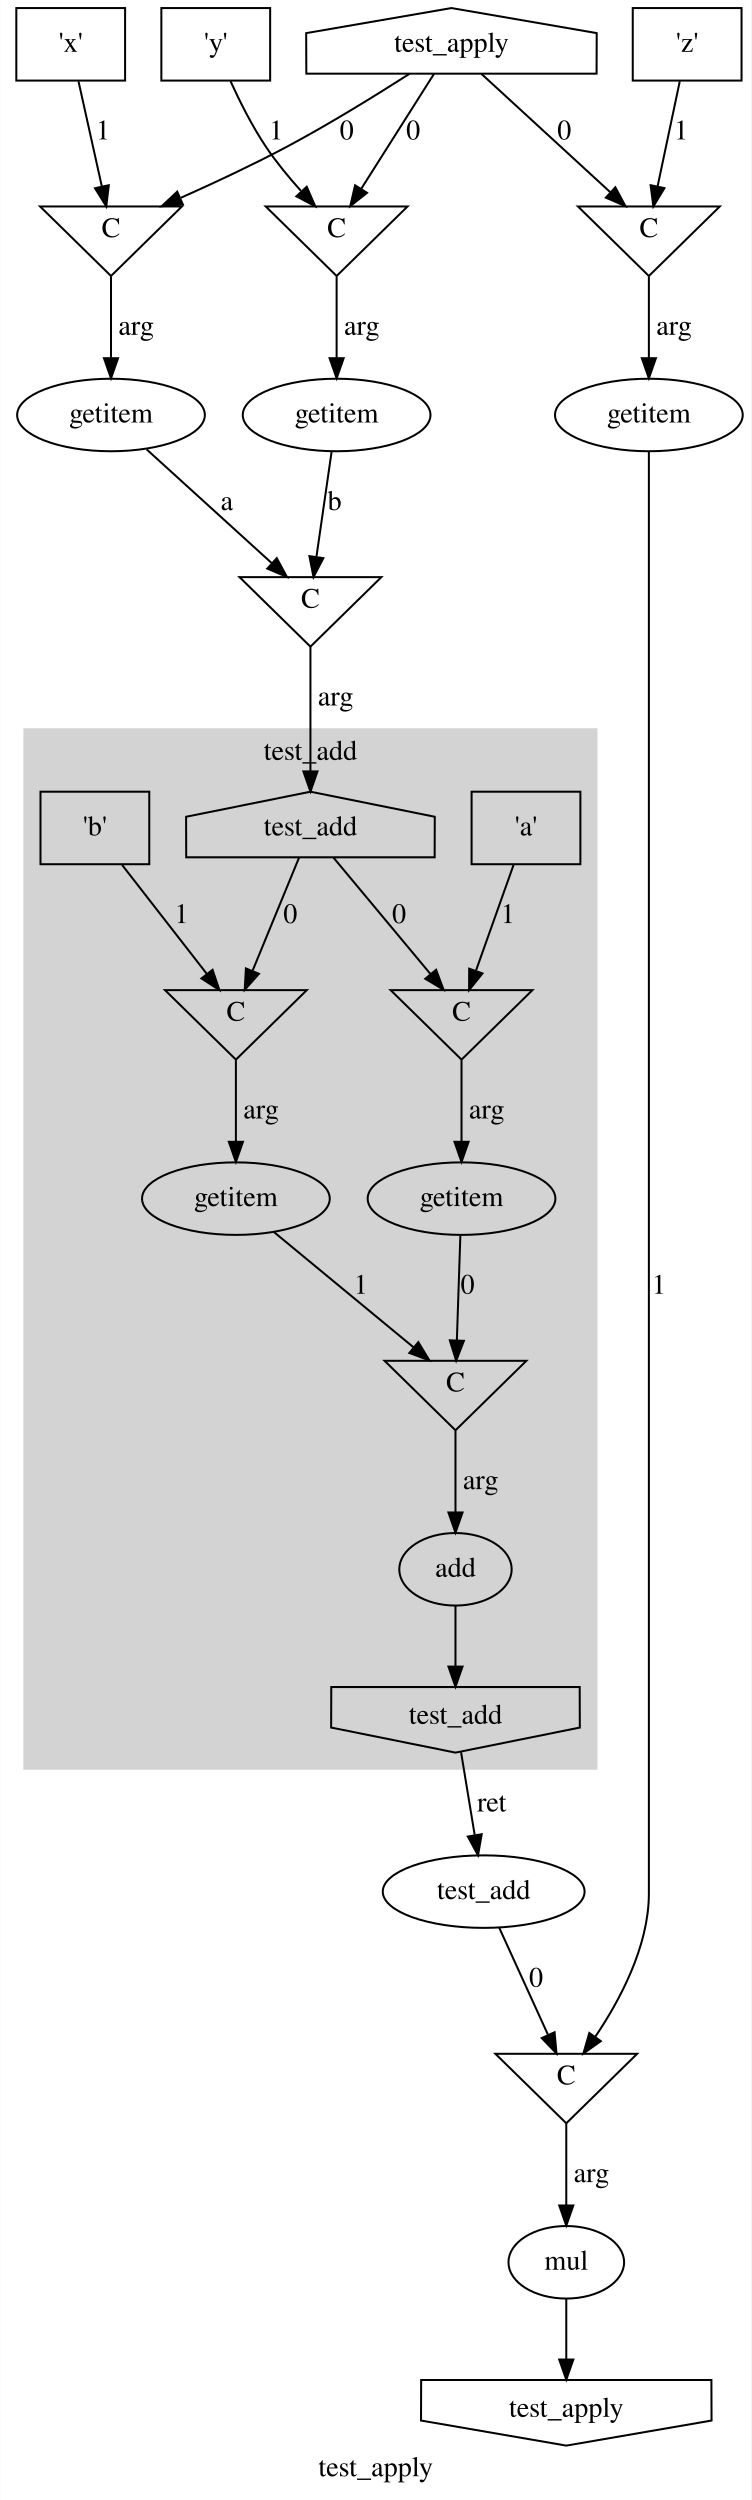
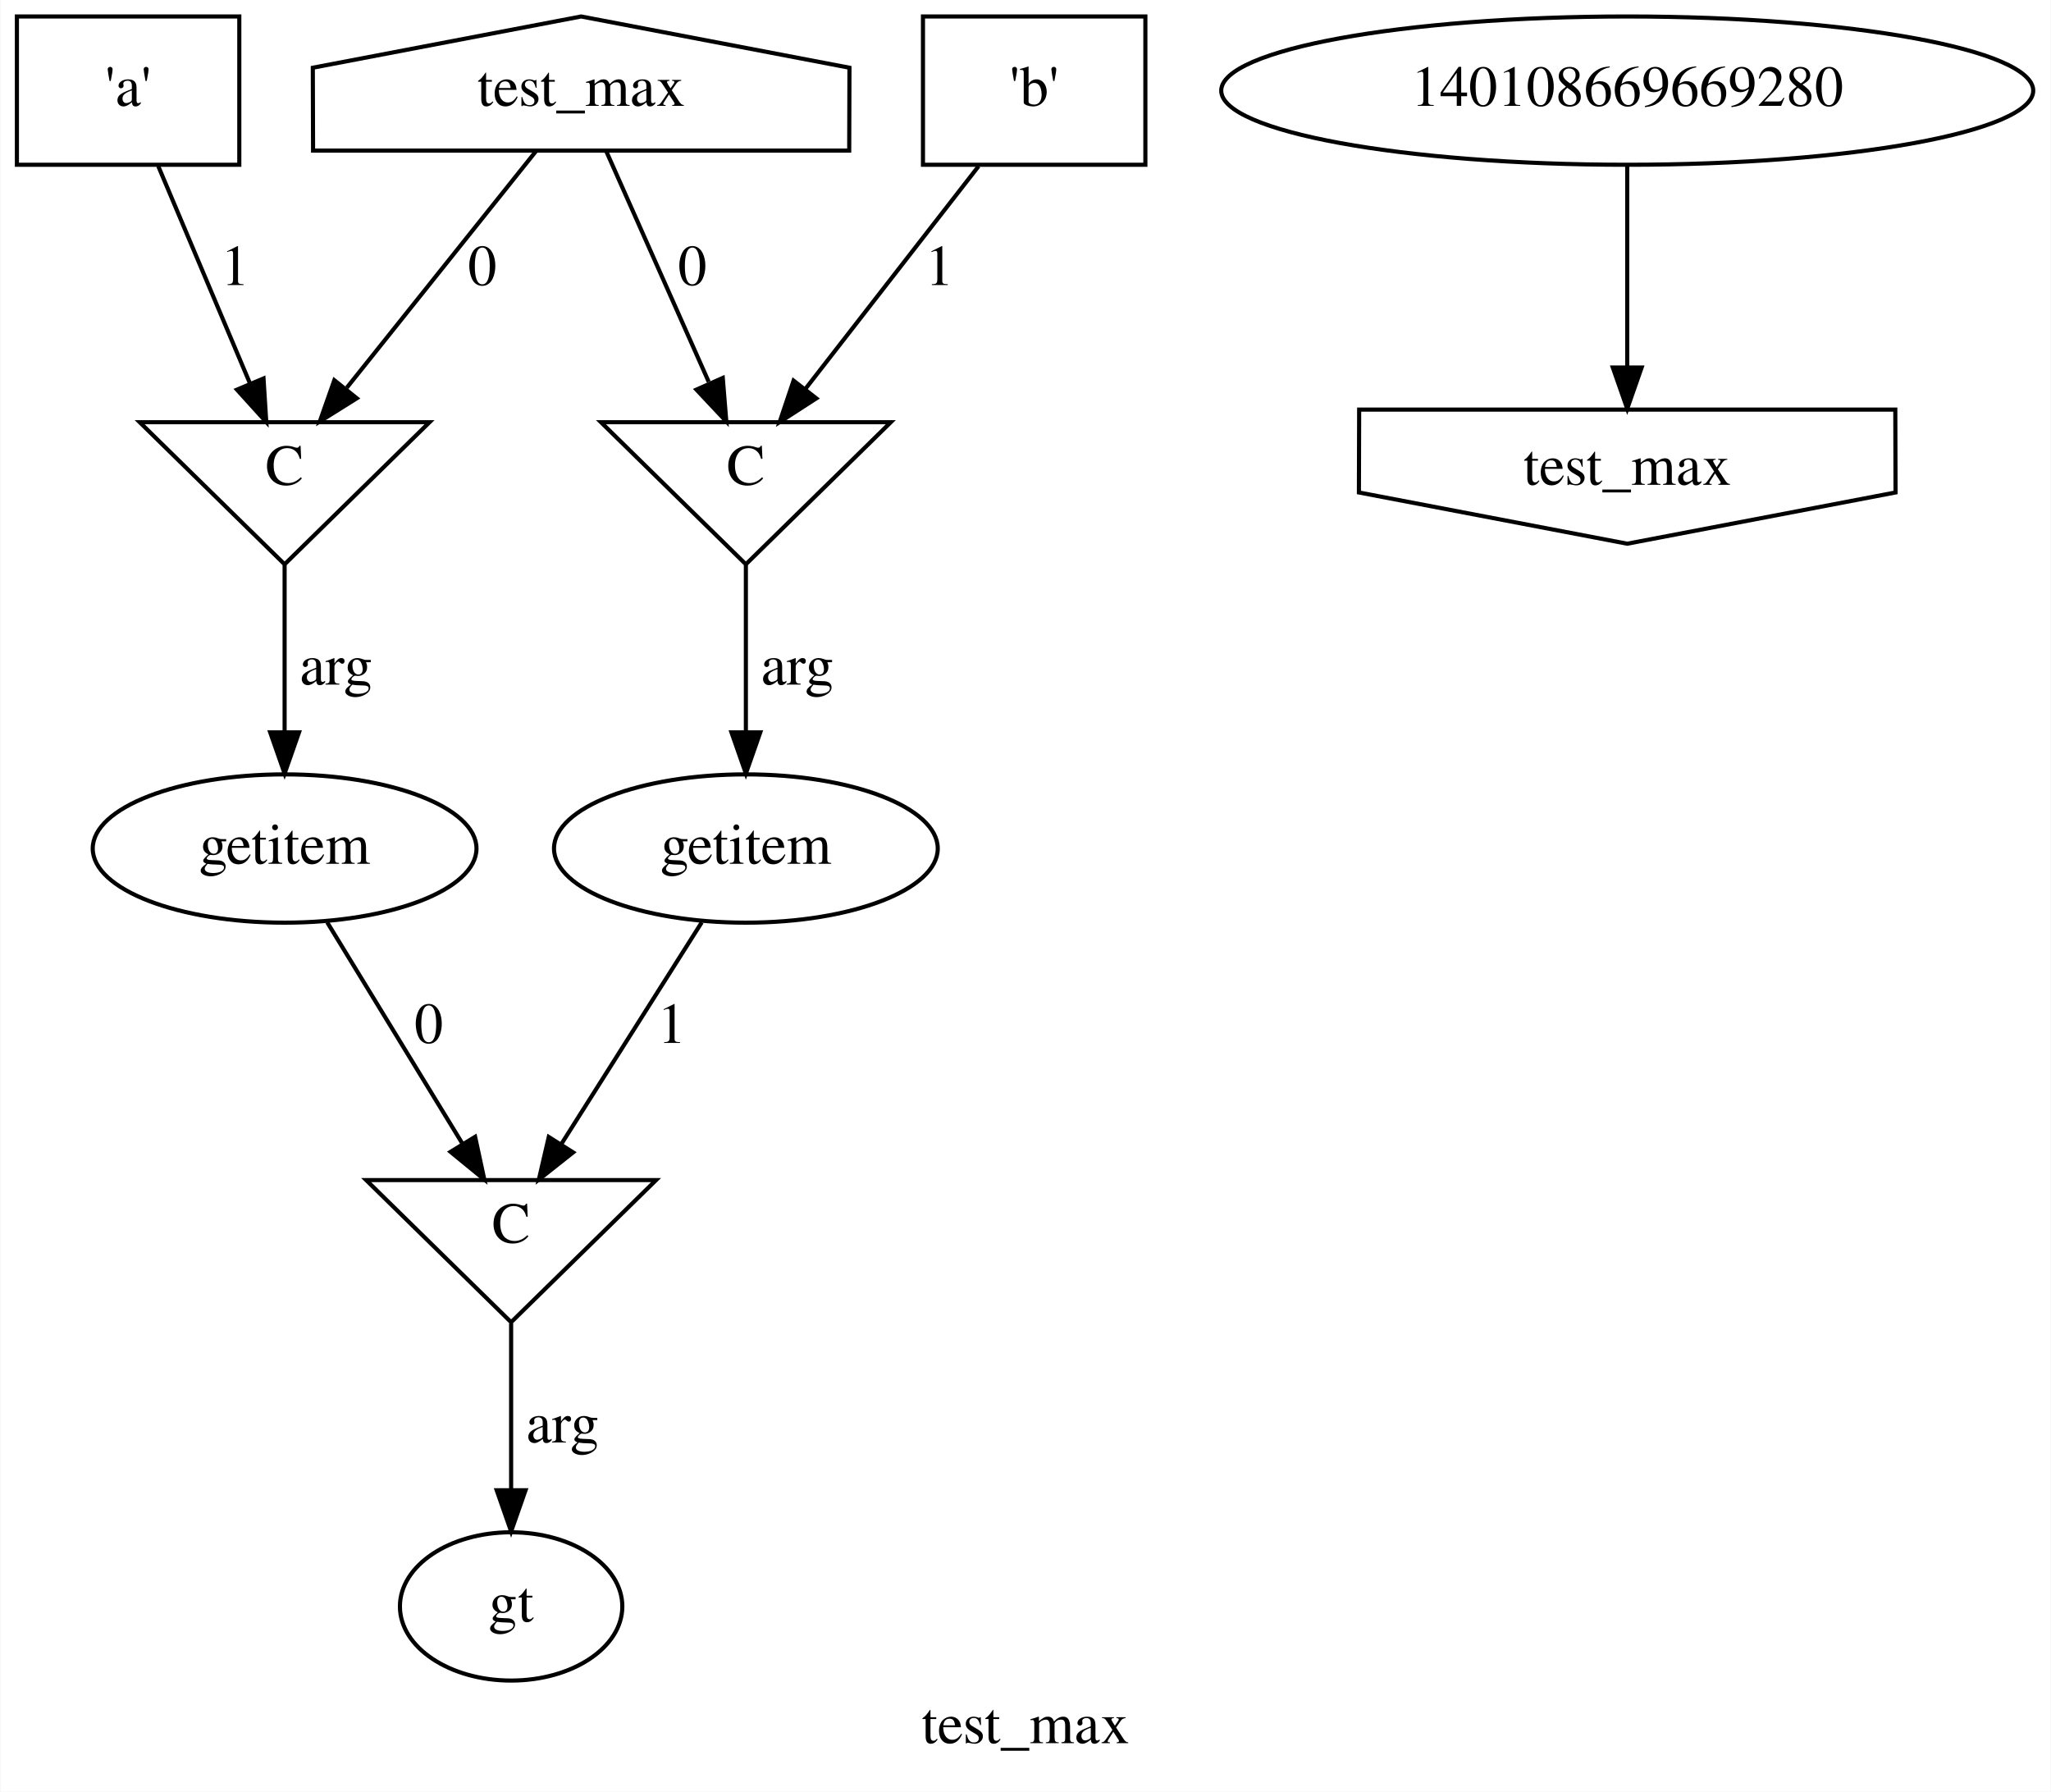
- <svg xmlns="http://www.w3.org/2000/svg" width="373pt" height="1241pt" viewBox="0.00 0.00 372.80 1241.00">
-   <g id="graph0" class="graph" transform="scale(1 1) rotate(0) translate(4 1237)">
-     <polygon fill="white" stroke="transparent" points="-4,4 -4,-1237 368.8,-1237 368.8,4 -4,4" />
-     <text text-anchor="middle" x="182.4" y="-7.8" font-family="Times,serif" font-size="14.00">test_apply</text>
-     <g id="clust1" class="cluster">
-       <polygon fill="lightgrey" stroke="lightgrey" points="8,-359 8,-875 292,-875 292,-359 8,-359" />
-       <text text-anchor="middle" x="150" y="-859.8" font-family="Times,serif" font-size="14.00">test_add</text>
-     </g>
+ <svg xmlns="http://www.w3.org/2000/svg" width="498pt" height="435pt" viewBox="0.00 0.00 497.79 435.00">
+   <g id="graph0" class="graph" transform="scale(1 1) rotate(0) translate(4 431)">
+     <polygon fill="white" stroke="transparent" points="-4,4 -4,-431 493.79,-431 493.79,4 -4,4" />
+     <text text-anchor="middle" x="244.9" y="-7.8" font-family="Times,serif" font-size="14.00">test_max</text>
    <g id="node1" class="node">
-       <polygon fill="none" stroke="black" points="292.11,-1220.56 220,-1233 147.89,-1220.56 147.96,-1200.44 292.04,-1200.44 292.11,-1220.56" />
-       <text text-anchor="middle" x="220" y="-1211.3" font-family="Times,serif" font-size="14.00">test_apply</text>
+       <polygon fill="none" stroke="black" points="202.15,-414.56 137,-427 71.85,-414.56 71.91,-394.44 202.09,-394.44 202.15,-414.56" />
+       <text text-anchor="middle" x="137" y="-405.3" font-family="Times,serif" font-size="14.00">test_max</text>
    </g>
    <g id="node3" class="node">
-       <polygon fill="none" stroke="black" points="51,-1100 86.19,-1134.5 15.81,-1134.5 51,-1100" />
-       <text text-anchor="middle" x="51" y="-1119.3" font-family="Times,serif" font-size="14.00">C</text>
+       <polygon fill="none" stroke="black" points="65,-294 100.19,-328.5 29.81,-328.5 65,-294" />
+       <text text-anchor="middle" x="65" y="-313.3" font-family="Times,serif" font-size="14.00">C</text>
    </g>
    <g id="edge1" class="edge">
-       <path fill="none" stroke="black" d="M199.16,-1200.36C182.81,-1189.89 159.34,-1175.36 138,-1164 121.11,-1155.01 101.82,-1146.01 85.7,-1138.84" />
-       <polygon fill="black" stroke="black" points="86.69,-1135.45 76.13,-1134.62 83.87,-1141.86 86.69,-1135.45" />
-       <text text-anchor="middle" x="168" y="-1167.8" font-family="Times,serif" font-size="14.00">0</text>
+       <path fill="none" stroke="black" d="M126.06,-394.33C113.8,-379 93.84,-354.05 80.1,-336.87" />
+       <polygon fill="black" stroke="black" points="82.53,-334.31 73.55,-328.69 77.07,-338.69 82.53,-334.31" />
+       <text text-anchor="middle" x="113" y="-361.8" font-family="Times,serif" font-size="14.00">0</text>
    </g>
    <g id="node6" class="node">
-       <polygon fill="none" stroke="black" points="163,-1100 198.19,-1134.5 127.81,-1134.5 163,-1100" />
-       <text text-anchor="middle" x="163" y="-1119.3" font-family="Times,serif" font-size="14.00">C</text>
+       <polygon fill="none" stroke="black" points="177,-294 212.19,-328.5 141.81,-328.5 177,-294" />
+       <text text-anchor="middle" x="177" y="-313.3" font-family="Times,serif" font-size="14.00">C</text>
    </g>
    <g id="edge4" class="edge">
-       <path fill="none" stroke="black" d="M211.34,-1200.33C201.73,-1185.15 186.12,-1160.51 175.25,-1143.35" />
-       <polygon fill="black" stroke="black" points="178.08,-1141.27 169.77,-1134.69 172.16,-1145.01 178.08,-1141.27" />
-       <text text-anchor="middle" x="201" y="-1167.8" font-family="Times,serif" font-size="14.00">0</text>
+       <path fill="none" stroke="black" d="M143.08,-394.33C149.7,-379.43 160.37,-355.42 167.97,-338.31" />
+       <polygon fill="black" stroke="black" points="171.39,-339.25 172.25,-328.69 164.99,-336.41 171.39,-339.25" />
+       <text text-anchor="middle" x="164" y="-361.8" font-family="Times,serif" font-size="14.00">0</text>
+     </g>
+     <g id="node2" class="node">
+       <polygon fill="none" stroke="black" points="54,-427 0,-427 0,-391 54,-391 54,-427" />
+       <text text-anchor="middle" x="27" y="-405.3" font-family="Times,serif" font-size="14.00">'a'</text>
+     </g>
+     <g id="edge2" class="edge">
+       <path fill="none" stroke="black" d="M34.33,-390.65C40.7,-375.56 49.92,-353.71 56.59,-337.92" />
+       <polygon fill="black" stroke="black" points="59.88,-339.12 60.55,-328.54 53.43,-336.4 59.88,-339.12" />
+       <text text-anchor="middle" x="53" y="-361.8" font-family="Times,serif" font-size="14.00">1</text>
+     </g>
+     <g id="node4" class="node">
+       <ellipse fill="none" stroke="black" cx="65" cy="-225" rx="46.59" ry="18" />
+       <text text-anchor="middle" x="65" y="-221.3" font-family="Times,serif" font-size="14.00">getitem</text>
+     </g>
+     <g id="edge3" class="edge">
+       <path fill="none" stroke="black" d="M65,-293.75C65,-281.55 65,-266.32 65,-253.4" />
+       <polygon fill="black" stroke="black" points="68.5,-253.2 65,-243.2 61.5,-253.2 68.5,-253.2" />
+       <text text-anchor="middle" x="77.5" y="-264.8" font-family="Times,serif" font-size="14.00">arg</text>
+     </g>
+     <g id="node8" class="node">
+       <polygon fill="none" stroke="black" points="120,-110 155.19,-144.5 84.81,-144.5 120,-110" />
+       <text text-anchor="middle" x="120" y="-129.3" font-family="Times,serif" font-size="14.00">C</text>
+     </g>
+     <g id="edge7" class="edge">
+       <path fill="none" stroke="black" d="M75.35,-207.07C84.71,-191.75 98.49,-169.19 108.27,-153.2" />
+       <polygon fill="black" stroke="black" points="111.26,-155.01 113.49,-144.65 105.29,-151.36 111.26,-155.01" />
+       <text text-anchor="middle" x="100" y="-177.8" font-family="Times,serif" font-size="14.00">0</text>
+     </g>
+     <g id="node5" class="node">
+       <polygon fill="none" stroke="black" points="274,-427 220,-427 220,-391 274,-391 274,-427" />
+       <text text-anchor="middle" x="247" y="-405.3" font-family="Times,serif" font-size="14.00">'b'</text>
+     </g>
+     <g id="edge5" class="edge">
+       <path fill="none" stroke="black" d="M233.5,-390.65C221.44,-375.13 203.8,-352.46 191.45,-336.58" />
+       <polygon fill="black" stroke="black" points="194.1,-334.29 185.2,-328.54 188.58,-338.59 194.1,-334.29" />
+       <text text-anchor="middle" x="224" y="-361.8" font-family="Times,serif" font-size="14.00">1</text>
+     </g>
+     <g id="node7" class="node">
+       <ellipse fill="none" stroke="black" cx="177" cy="-225" rx="46.59" ry="18" />
+       <text text-anchor="middle" x="177" y="-221.3" font-family="Times,serif" font-size="14.00">getitem</text>
+     </g>
+     <g id="edge6" class="edge">
+       <path fill="none" stroke="black" d="M177,-293.75C177,-281.55 177,-266.32 177,-253.4" />
+       <polygon fill="black" stroke="black" points="180.5,-253.2 177,-243.2 173.5,-253.2 180.5,-253.2" />
+       <text text-anchor="middle" x="189.5" y="-264.8" font-family="Times,serif" font-size="14.00">arg</text>
+     </g>
+     <g id="edge8" class="edge">
+       <path fill="none" stroke="black" d="M166.28,-207.07C156.57,-191.75 142.29,-169.19 132.16,-153.2" />
+       <polygon fill="black" stroke="black" points="135.05,-151.23 126.74,-144.65 129.14,-154.97 135.05,-151.23" />
+       <text text-anchor="middle" x="159" y="-177.8" font-family="Times,serif" font-size="14.00">1</text>
    </g>
    <g id="node9" class="node">
-       <polygon fill="none" stroke="black" points="318,-1100 353.19,-1134.5 282.81,-1134.5 318,-1100" />
-       <text text-anchor="middle" x="318" y="-1119.3" font-family="Times,serif" font-size="14.00">C</text>
+       <ellipse fill="none" stroke="black" cx="120" cy="-41" rx="27" ry="18" />
+       <text text-anchor="middle" x="120" y="-37.3" font-family="Times,serif" font-size="14.00">gt</text>
    </g>
-     <g id="edge7" class="edge">
-       <path fill="none" stroke="black" d="M234.88,-1200.33C252.03,-1184.58 280.25,-1158.67 298.97,-1141.47" />
-       <polygon fill="black" stroke="black" points="301.36,-1144.03 306.36,-1134.69 296.63,-1138.88 301.36,-1144.03" />
-       <text text-anchor="middle" x="276" y="-1167.8" font-family="Times,serif" font-size="14.00">0</text>
+     <g id="edge9" class="edge">
+       <path fill="none" stroke="black" d="M120,-109.75C120,-97.55 120,-82.32 120,-69.4" />
+       <polygon fill="black" stroke="black" points="123.5,-69.2 120,-59.2 116.5,-69.2 123.5,-69.2" />
+       <text text-anchor="middle" x="132.5" y="-80.8" font-family="Times,serif" font-size="14.00">arg</text>
    </g>
-     <g id="node2" class="node">
-       <polygon fill="none" stroke="black" points="58,-1233 4,-1233 4,-1197 58,-1197 58,-1233" />
-       <text text-anchor="middle" x="31" y="-1211.3" font-family="Times,serif" font-size="14.00">'x'</text>
-     </g>
-     <g id="edge2" class="edge">
-       <path fill="none" stroke="black" d="M34.86,-1196.65C38.18,-1181.71 42.97,-1160.13 46.47,-1144.37" />
-       <polygon fill="black" stroke="black" points="49.9,-1145.07 48.66,-1134.54 43.07,-1143.55 49.9,-1145.07" />
-       <text text-anchor="middle" x="47" y="-1167.8" font-family="Times,serif" font-size="14.00">1</text>
-     </g>
-     <g id="node4" class="node">
-       <ellipse fill="none" stroke="black" cx="51" cy="-1031" rx="46.59" ry="18" />
-       <text text-anchor="middle" x="51" y="-1027.3" font-family="Times,serif" font-size="14.00">getitem</text>
-     </g>
-     <g id="edge3" class="edge">
-       <path fill="none" stroke="black" d="M51,-1099.75C51,-1087.55 51,-1072.32 51,-1059.4" />
-       <polygon fill="black" stroke="black" points="54.5,-1059.2 51,-1049.2 47.5,-1059.2 54.5,-1059.2" />
-       <text text-anchor="middle" x="63.5" y="-1070.8" font-family="Times,serif" font-size="14.00">arg</text>
+     <g id="node10" class="node">
+       <polygon fill="none" stroke="black" points="325.85,-311.44 391,-299 456.15,-311.44 456.09,-331.56 325.91,-331.56 325.85,-311.44" />
+       <text text-anchor="middle" x="391" y="-313.3" font-family="Times,serif" font-size="14.00">test_max</text>
    </g>
    <g id="node11" class="node">
-       <polygon fill="none" stroke="black" points="150,-916 185.19,-950.5 114.81,-950.5 150,-916" />
-       <text text-anchor="middle" x="150" y="-935.3" font-family="Times,serif" font-size="14.00">C</text>
+       <ellipse fill="none" stroke="black" cx="391" cy="-409" rx="98.58" ry="18" />
+       <text text-anchor="middle" x="391" y="-405.3" font-family="Times,serif" font-size="14.00">140108669669280</text>
    </g>
    <g id="edge10" class="edge">
-       <path fill="none" stroke="black" d="M68.7,-1013.91C86.16,-998.04 112.77,-973.84 130.75,-957.5" />
-       <polygon fill="black" stroke="black" points="133.29,-959.92 138.34,-950.6 128.58,-954.74 133.29,-959.92" />
-       <text text-anchor="middle" x="108.5" y="-983.8" font-family="Times,serif" font-size="14.00">a</text>
-     </g>
-     <g id="node5" class="node">
-       <polygon fill="none" stroke="black" points="130,-1233 76,-1233 76,-1197 130,-1197 130,-1233" />
-       <text text-anchor="middle" x="103" y="-1211.3" font-family="Times,serif" font-size="14.00">'y'</text>
-     </g>
-     <g id="edge5" class="edge">
-       <path fill="none" stroke="black" d="M110.31,-1196.74C114.83,-1186.81 121.08,-1174.31 128,-1164 133.06,-1156.46 139.41,-1148.8 145.3,-1142.24" />
-       <polygon fill="black" stroke="black" points="148.16,-1144.3 152.39,-1134.59 143.02,-1139.54 148.16,-1144.3" />
-       <text text-anchor="middle" x="133" y="-1167.8" font-family="Times,serif" font-size="14.00">1</text>
-     </g>
-     <g id="node7" class="node">
-       <ellipse fill="none" stroke="black" cx="163" cy="-1031" rx="46.59" ry="18" />
-       <text text-anchor="middle" x="163" y="-1027.3" font-family="Times,serif" font-size="14.00">getitem</text>
-     </g>
-     <g id="edge6" class="edge">
-       <path fill="none" stroke="black" d="M163,-1099.75C163,-1087.55 163,-1072.32 163,-1059.4" />
-       <polygon fill="black" stroke="black" points="166.5,-1059.2 163,-1049.2 159.5,-1059.2 166.5,-1059.2" />
-       <text text-anchor="middle" x="175.5" y="-1070.8" font-family="Times,serif" font-size="14.00">arg</text>
-     </g>
-     <g id="edge11" class="edge">
-       <path fill="none" stroke="black" d="M160.49,-1012.65C158.36,-997.85 155.28,-976.54 153.01,-960.83" />
-       <polygon fill="black" stroke="black" points="156.42,-959.94 151.52,-950.54 149.49,-960.94 156.42,-959.94" />
-       <text text-anchor="middle" x="162" y="-983.8" font-family="Times,serif" font-size="14.00">b</text>
-     </g>
-     <g id="node8" class="node">
-       <polygon fill="none" stroke="black" points="364,-1233 310,-1233 310,-1197 364,-1197 364,-1233" />
-       <text text-anchor="middle" x="337" y="-1211.3" font-family="Times,serif" font-size="14.00">'z'</text>
-     </g>
-     <g id="edge8" class="edge">
-       <path fill="none" stroke="black" d="M333.34,-1196.65C330.18,-1181.71 325.63,-1160.13 322.3,-1144.37" />
-       <polygon fill="black" stroke="black" points="325.72,-1143.61 320.23,-1134.54 318.87,-1145.05 325.72,-1143.61" />
-       <text text-anchor="middle" x="334" y="-1167.8" font-family="Times,serif" font-size="14.00">1</text>
-     </g>
-     <g id="node10" class="node">
-       <ellipse fill="none" stroke="black" cx="318" cy="-1031" rx="46.59" ry="18" />
-       <text text-anchor="middle" x="318" y="-1027.3" font-family="Times,serif" font-size="14.00">getitem</text>
-     </g>
-     <g id="edge9" class="edge">
-       <path fill="none" stroke="black" d="M318,-1099.75C318,-1087.55 318,-1072.32 318,-1059.4" />
-       <polygon fill="black" stroke="black" points="321.5,-1059.2 318,-1049.2 314.5,-1059.2 321.5,-1059.2" />
-       <text text-anchor="middle" x="330.5" y="-1070.8" font-family="Times,serif" font-size="14.00">arg</text>
-     </g>
-     <g id="node23" class="node">
-       <polygon fill="none" stroke="black" points="277,-183 312.19,-217.5 241.81,-217.5 277,-183" />
-       <text text-anchor="middle" x="277" y="-202.3" font-family="Times,serif" font-size="14.00">C</text>
-     </g>
-     <g id="edge25" class="edge">
-       <path fill="none" stroke="black" d="M318,-1012.75C318,-994.63 318,-965.31 318,-940 318,-940 318,-940 318,-297 318,-270.54 303.14,-243.31 291.31,-225.84" />
-       <polygon fill="black" stroke="black" points="294.14,-223.78 285.5,-217.65 288.43,-227.83 294.14,-223.78" />
-       <text text-anchor="middle" x="323" y="-594.8" font-family="Times,serif" font-size="14.00">1</text>
-     </g>
-     <g id="node12" class="node">
-       <polygon fill="none" stroke="black" points="211.72,-831.56 150,-844 88.28,-831.56 88.34,-811.44 211.66,-811.44 211.72,-831.56" />
-       <text text-anchor="middle" x="150" y="-822.3" font-family="Times,serif" font-size="14.00">test_add</text>
-     </g>
-     <g id="edge23" class="edge">
-       <path fill="none" stroke="black" d="M150,-915.8C150,-898.06 150,-873.1 150,-854.16" />
-       <polygon fill="black" stroke="black" points="153.5,-854.07 150,-844.07 146.5,-854.07 153.5,-854.07" />
-       <text text-anchor="middle" x="162.5" y="-886.8" font-family="Times,serif" font-size="14.00">arg</text>
-     </g>
-     <g id="node14" class="node">
-       <polygon fill="none" stroke="black" points="225,-711 260.19,-745.5 189.81,-745.5 225,-711" />
-       <text text-anchor="middle" x="225" y="-730.3" font-family="Times,serif" font-size="14.00">C</text>
-     </g>
-     <g id="edge12" class="edge">
-       <path fill="none" stroke="black" d="M161.39,-811.33C174.28,-795.86 195.34,-770.59 209.66,-753.4" />
-       <polygon fill="black" stroke="black" points="212.38,-755.61 216.09,-745.69 207,-751.13 212.38,-755.61" />
-       <text text-anchor="middle" x="194" y="-778.8" font-family="Times,serif" font-size="14.00">0</text>
-     </g>
-     <g id="node17" class="node">
-       <polygon fill="none" stroke="black" points="113,-711 148.19,-745.5 77.81,-745.5 113,-711" />
-       <text text-anchor="middle" x="113" y="-730.3" font-family="Times,serif" font-size="14.00">C</text>
-     </g>
-     <g id="edge15" class="edge">
-       <path fill="none" stroke="black" d="M144.38,-811.33C138.25,-796.43 128.38,-772.42 121.35,-755.31" />
-       <polygon fill="black" stroke="black" points="124.43,-753.61 117.39,-745.69 117.96,-756.27 124.43,-753.61" />
-       <text text-anchor="middle" x="140" y="-778.8" font-family="Times,serif" font-size="14.00">0</text>
-     </g>
-     <g id="node13" class="node">
-       <polygon fill="none" stroke="black" points="284,-844 230,-844 230,-808 284,-808 284,-844" />
-       <text text-anchor="middle" x="257" y="-822.3" font-family="Times,serif" font-size="14.00">'a'</text>
-     </g>
-     <g id="edge13" class="edge">
-       <path fill="none" stroke="black" d="M250.83,-807.65C245.52,-792.71 237.84,-771.13 232.24,-755.37" />
-       <polygon fill="black" stroke="black" points="235.4,-753.79 228.75,-745.54 228.8,-756.14 235.4,-753.79" />
-       <text text-anchor="middle" x="248" y="-778.8" font-family="Times,serif" font-size="14.00">1</text>
-     </g>
-     <g id="node15" class="node">
-       <ellipse fill="none" stroke="black" cx="225" cy="-642" rx="46.59" ry="18" />
-       <text text-anchor="middle" x="225" y="-638.3" font-family="Times,serif" font-size="14.00">getitem</text>
-     </g>
-     <g id="edge14" class="edge">
-       <path fill="none" stroke="black" d="M225,-710.75C225,-698.55 225,-683.32 225,-670.4" />
-       <polygon fill="black" stroke="black" points="228.5,-670.2 225,-660.2 221.5,-670.2 228.5,-670.2" />
-       <text text-anchor="middle" x="237.5" y="-681.8" font-family="Times,serif" font-size="14.00">arg</text>
-     </g>
-     <g id="node19" class="node">
-       <polygon fill="none" stroke="black" points="222,-527 257.19,-561.5 186.81,-561.5 222,-527" />
-       <text text-anchor="middle" x="222" y="-546.3" font-family="Times,serif" font-size="14.00">C</text>
-     </g>
-     <g id="edge18" class="edge">
-       <path fill="none" stroke="black" d="M224.42,-623.65C223.93,-608.85 223.22,-587.54 222.69,-571.83" />
-       <polygon fill="black" stroke="black" points="226.18,-571.42 222.35,-561.54 219.19,-571.66 226.18,-571.42" />
-       <text text-anchor="middle" x="228" y="-594.8" font-family="Times,serif" font-size="14.00">0</text>
-     </g>
-     <g id="node16" class="node">
-       <polygon fill="none" stroke="black" points="70,-844 16,-844 16,-808 70,-808 70,-844" />
-       <text text-anchor="middle" x="43" y="-822.3" font-family="Times,serif" font-size="14.00">'b'</text>
-     </g>
-     <g id="edge16" class="edge">
-       <path fill="none" stroke="black" d="M56.5,-807.65C68.56,-792.13 86.2,-769.46 98.55,-753.58" />
-       <polygon fill="black" stroke="black" points="101.42,-755.59 104.8,-745.54 95.9,-751.29 101.42,-755.59" />
-       <text text-anchor="middle" x="86" y="-778.8" font-family="Times,serif" font-size="14.00">1</text>
-     </g>
-     <g id="node18" class="node">
-       <ellipse fill="none" stroke="black" cx="113" cy="-642" rx="46.59" ry="18" />
-       <text text-anchor="middle" x="113" y="-638.3" font-family="Times,serif" font-size="14.00">getitem</text>
-     </g>
-     <g id="edge17" class="edge">
-       <path fill="none" stroke="black" d="M113,-710.75C113,-698.55 113,-683.32 113,-670.4" />
-       <polygon fill="black" stroke="black" points="116.5,-670.2 113,-660.2 109.5,-670.2 116.5,-670.2" />
-       <text text-anchor="middle" x="125.5" y="-681.8" font-family="Times,serif" font-size="14.00">arg</text>
-     </g>
-     <g id="edge19" class="edge">
-       <path fill="none" stroke="black" d="M131.99,-625.32C151.31,-609.37 181.17,-584.71 201.14,-568.22" />
-       <polygon fill="black" stroke="black" points="203.55,-570.77 209.03,-561.71 199.09,-565.37 203.55,-570.77" />
-       <text text-anchor="middle" x="175" y="-594.8" font-family="Times,serif" font-size="14.00">1</text>
-     </g>
-     <g id="node20" class="node">
-       <ellipse fill="none" stroke="black" cx="222" cy="-458" rx="27.9" ry="18" />
-       <text text-anchor="middle" x="222" y="-454.3" font-family="Times,serif" font-size="14.00">add</text>
-     </g>
-     <g id="edge20" class="edge">
-       <path fill="none" stroke="black" d="M222,-526.75C222,-514.55 222,-499.32 222,-486.4" />
-       <polygon fill="black" stroke="black" points="225.5,-486.2 222,-476.2 218.5,-486.2 225.5,-486.2" />
-       <text text-anchor="middle" x="234.5" y="-497.8" font-family="Times,serif" font-size="14.00">arg</text>
-     </g>
-     <g id="node21" class="node">
-       <polygon fill="none" stroke="black" points="160.28,-379.44 222,-367 283.72,-379.44 283.66,-399.56 160.34,-399.56 160.28,-379.44" />
-       <text text-anchor="middle" x="222" y="-381.3" font-family="Times,serif" font-size="14.00">test_add</text>
-     </g>
-     <g id="edge21" class="edge">
-       <path fill="none" stroke="black" d="M222,-439.81C222,-430.87 222,-419.79 222,-410.01" />
-       <polygon fill="black" stroke="black" points="225.5,-409.71 222,-399.71 218.5,-409.71 225.5,-409.71" />
-     </g>
-     <g id="node22" class="node">
-       <ellipse fill="none" stroke="black" cx="236" cy="-298" rx="50.09" ry="18" />
-       <text text-anchor="middle" x="236" y="-294.3" font-family="Times,serif" font-size="14.00">test_add</text>
-     </g>
-     <g id="edge22" class="edge">
-       <path fill="none" stroke="black" d="M224.77,-367.21C226.69,-355.52 229.3,-339.69 231.52,-326.22" />
-       <polygon fill="black" stroke="black" points="235.02,-326.49 233.19,-316.05 228.11,-325.35 235.02,-326.49" />
-       <text text-anchor="middle" x="240" y="-337.8" font-family="Times,serif" font-size="14.00">ret</text>
-     </g>
-     <g id="edge24" class="edge">
-       <path fill="none" stroke="black" d="M243.71,-280.07C250.56,-265.03 260.58,-243.03 267.84,-227.11" />
-       <polygon fill="black" stroke="black" points="271.19,-228.2 272.15,-217.65 264.82,-225.3 271.19,-228.2" />
-       <text text-anchor="middle" x="262" y="-250.8" font-family="Times,serif" font-size="14.00">0</text>
-     </g>
-     <g id="node24" class="node">
-       <ellipse fill="none" stroke="black" cx="277" cy="-114" rx="28.7" ry="18" />
-       <text text-anchor="middle" x="277" y="-110.3" font-family="Times,serif" font-size="14.00">mul</text>
-     </g>
-     <g id="edge26" class="edge">
-       <path fill="none" stroke="black" d="M277,-182.75C277,-170.55 277,-155.32 277,-142.4" />
-       <polygon fill="black" stroke="black" points="280.5,-142.2 277,-132.2 273.5,-142.2 280.5,-142.2" />
-       <text text-anchor="middle" x="289.5" y="-153.8" font-family="Times,serif" font-size="14.00">arg</text>
-     </g>
-     <g id="node25" class="node">
-       <polygon fill="none" stroke="black" points="204.89,-35.44 277,-23 349.11,-35.44 349.04,-55.56 204.96,-55.56 204.89,-35.44" />
-       <text text-anchor="middle" x="277" y="-37.3" font-family="Times,serif" font-size="14.00">test_apply</text>
-     </g>
-     <g id="edge27" class="edge">
-       <path fill="none" stroke="black" d="M277,-95.81C277,-86.87 277,-75.79 277,-66.01" />
-       <polygon fill="black" stroke="black" points="280.5,-65.71 277,-55.71 273.5,-65.71 280.5,-65.71" />
+       <path fill="none" stroke="black" d="M391,-390.65C391,-376.84 391,-357.35 391,-342.04" />
+       <polygon fill="black" stroke="black" points="394.5,-341.77 391,-331.77 387.5,-341.77 394.5,-341.77" />
    </g>
  </g>
</svg>
